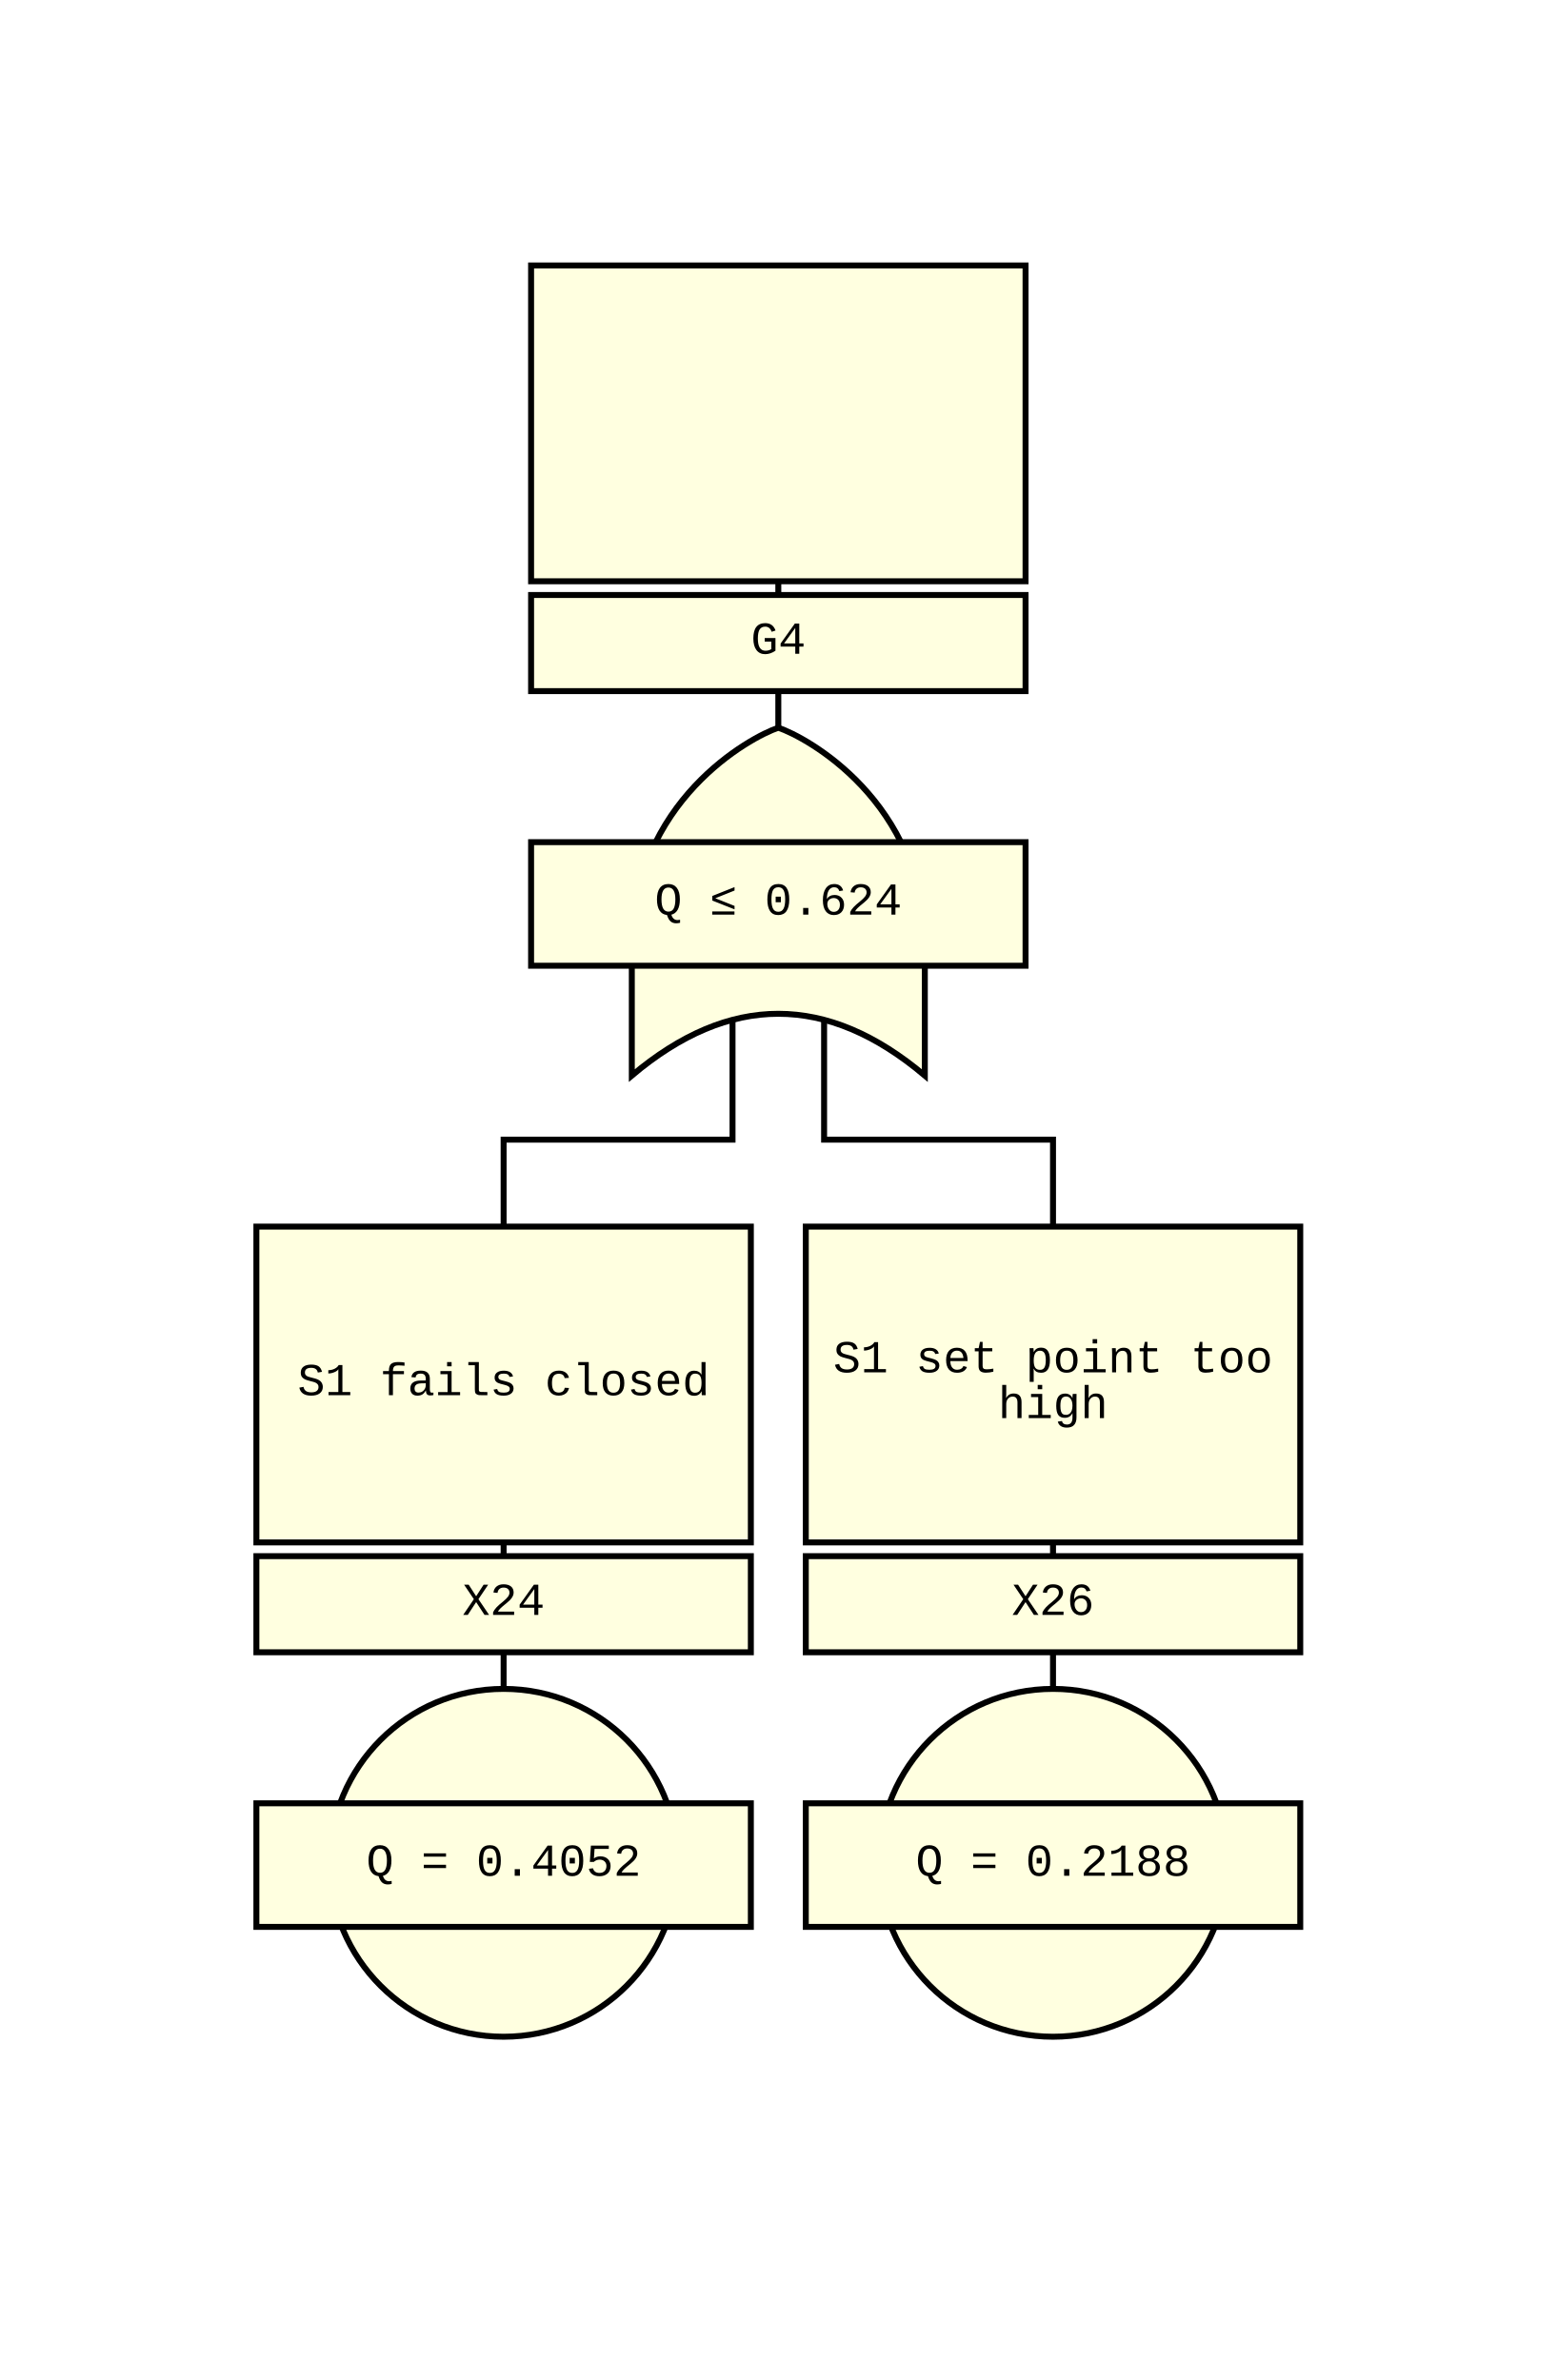
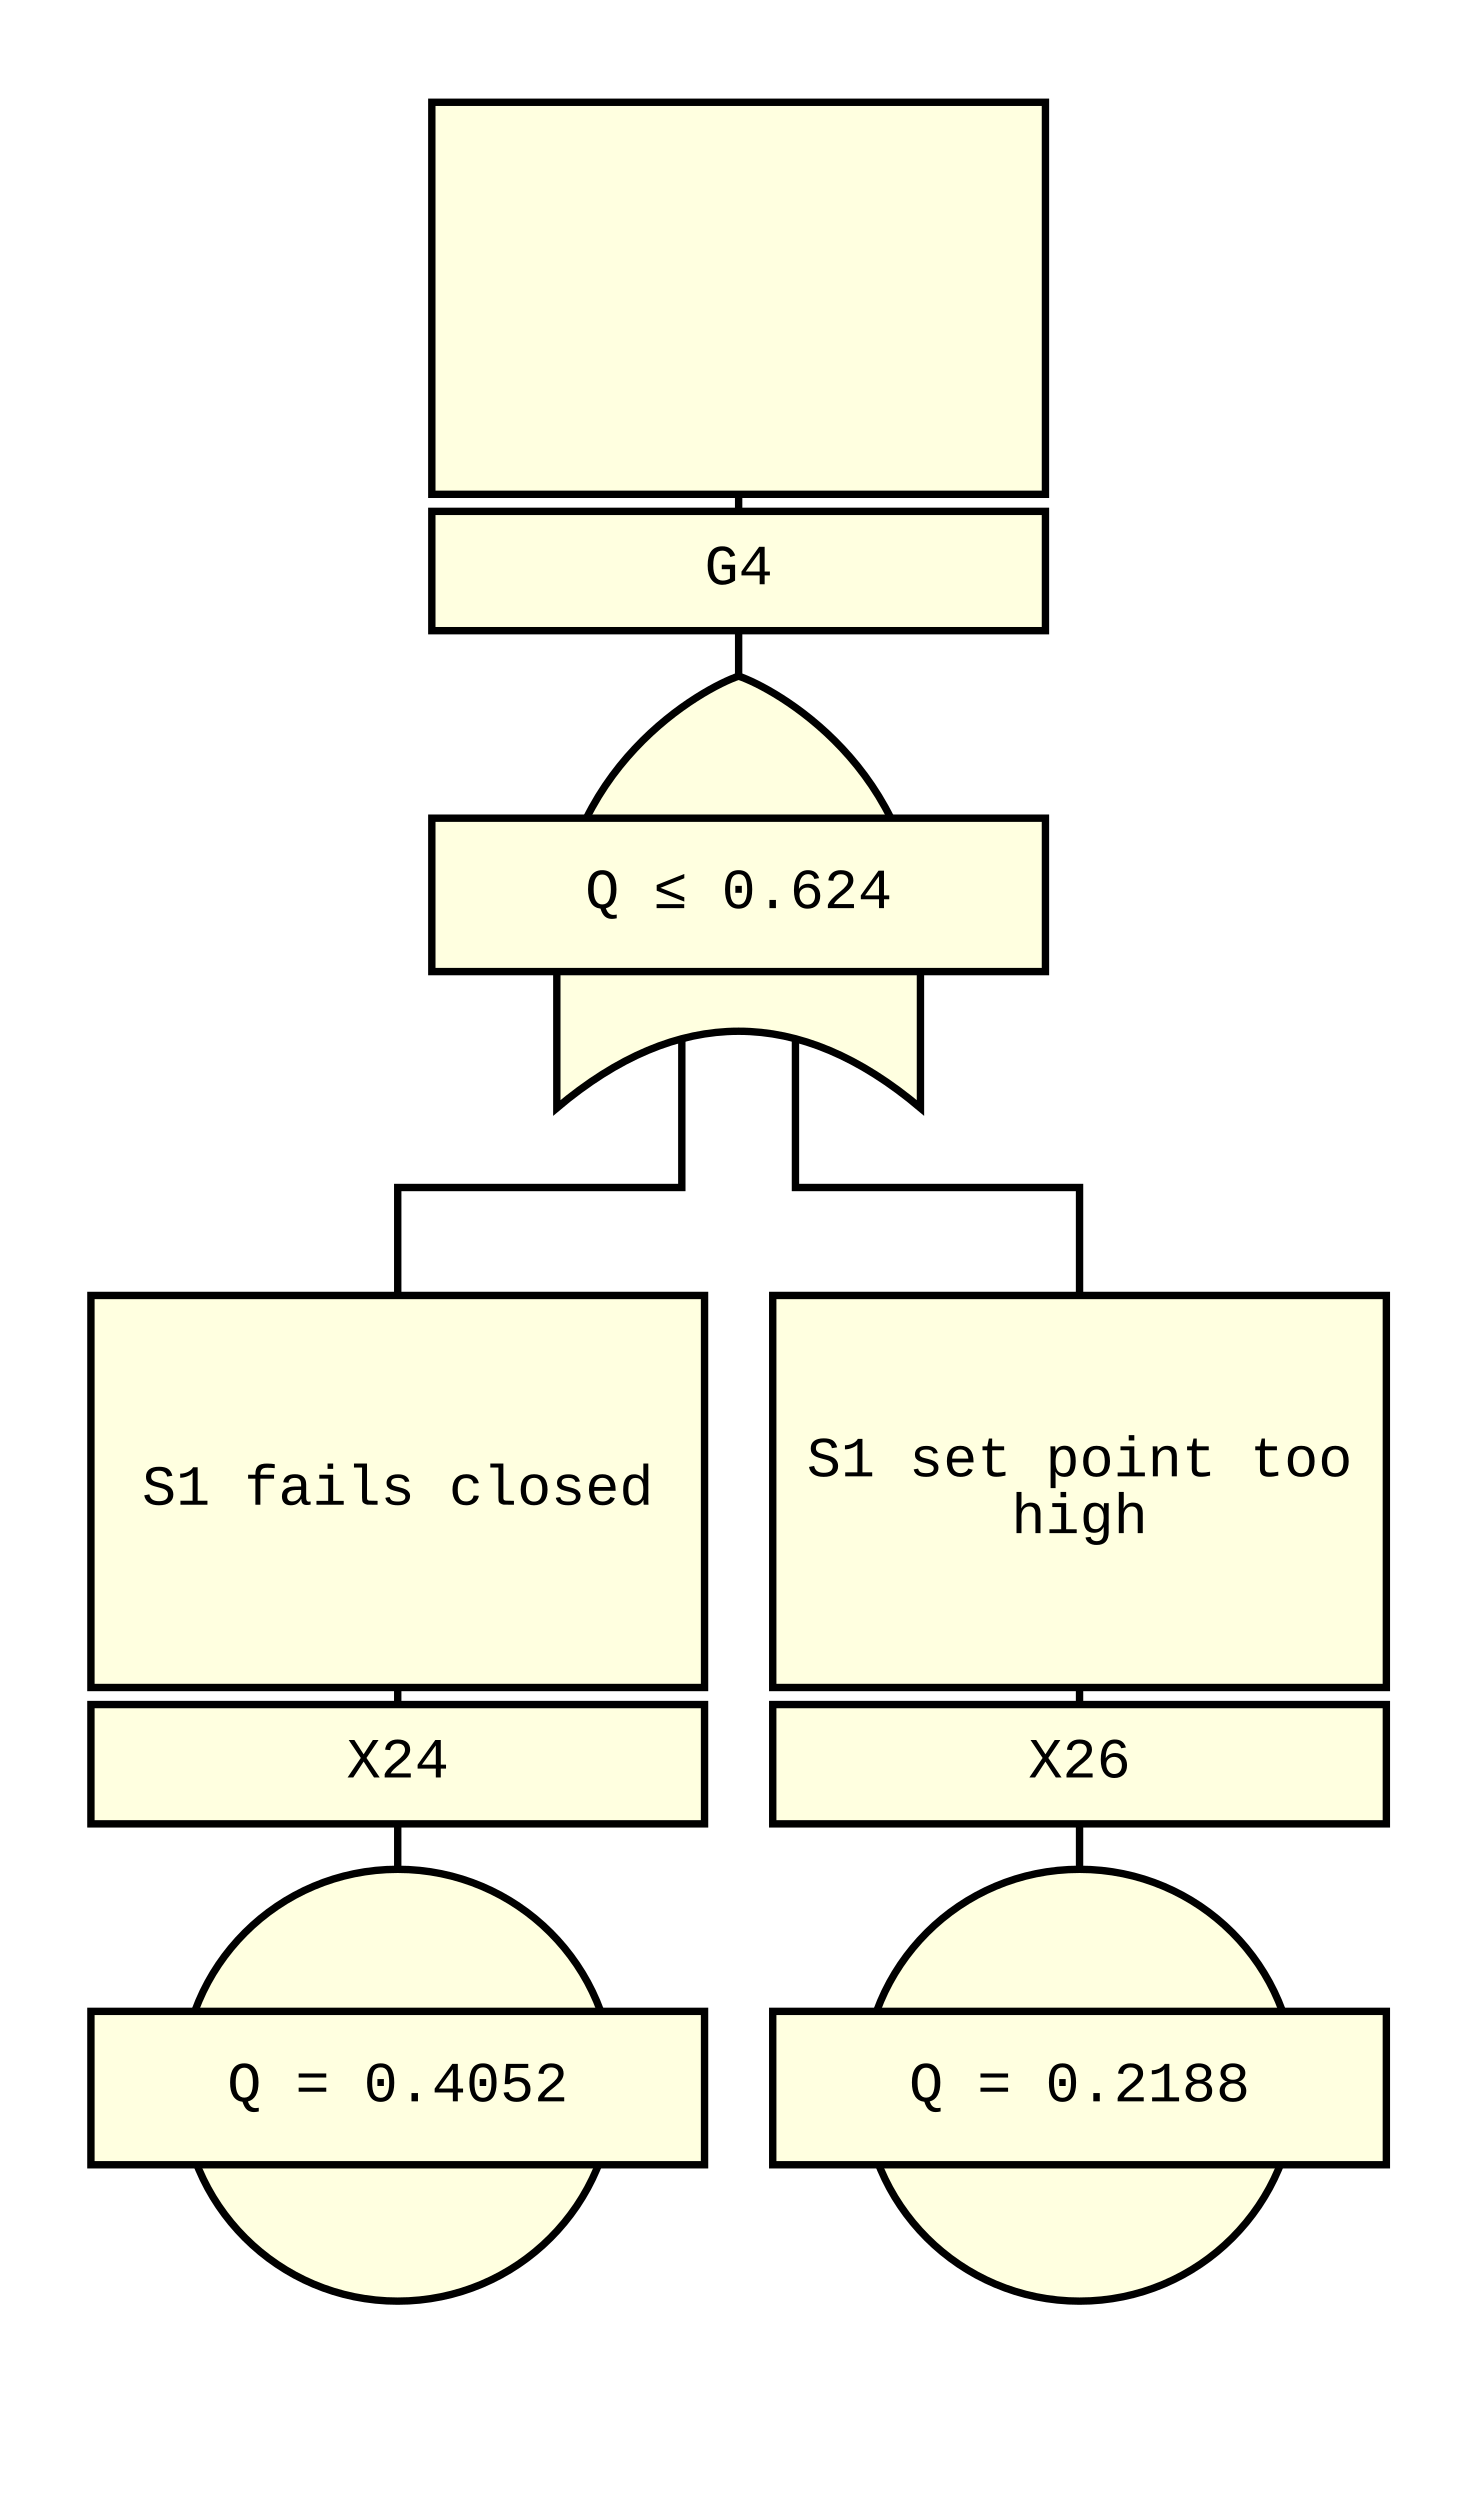
- <svg xmlns="http://www.w3.org/2000/svg" viewBox="-50 -50 340 520">
+ <svg xmlns="http://www.w3.org/2000/svg" viewBox="-10 -10 260 440">
  <style>
circle, path, polygon, rect {
  fill: lightyellow;
}
circle, path, polygon, polyline, rect {
  stroke: black;
  stroke-width: 1.3;
}
polyline {
  fill: none;
}
text {
  dominant-baseline: middle;
  font-family: Cousine, "Courier New", monospace;
  font-size: 10px;
  text-anchor: middle;
}
</style>
  <polyline points="120,8 120,147" />
  <polyline points="110,147 110,199 60,199 60,252" />
  <polyline points="130,147 130,199 180,199 180,252" />
  <rect x="66" y="8" width="108" height="69" />
  <rect x="66" y="80" width="108" height="21" />
  <text x="120" y="90">G4</text>
  <path d="M120,109 C114,111 88,125 88,157 L88,185 Q120,158 152,185 L152,157 C152,125 126,111 120,109" />
  <rect x="66" y="134" width="108" height="27" />
  <text x="120" y="147">Q ≤ 0.624</text>
  <polyline points="60,218 60,357" />
  <rect x="6" y="218" width="108" height="69" />
  <text x="60" y="252" style="font-size: 10px">S1 fails closed</text>
  <rect x="6" y="290" width="108" height="21" />
  <text x="60" y="300">X24</text>
  <circle cx="60" cy="357" r="38" />
  <rect x="6" y="344" width="108" height="27" />
  <text x="60" y="357">Q = 0.4052</text>
  <polyline points="180,218 180,357" />
  <rect x="126" y="218" width="108" height="69" />
  <text x="180" y="247" style="font-size: 10px">S1 set point too</text>
  <text x="180" y="257" style="font-size: 10px">high</text>
  <rect x="126" y="290" width="108" height="21" />
  <text x="180" y="300">X26</text>
  <circle cx="180" cy="357" r="38" />
  <rect x="126" y="344" width="108" height="27" />
  <text x="180" y="357">Q = 0.2188</text>
</svg>
